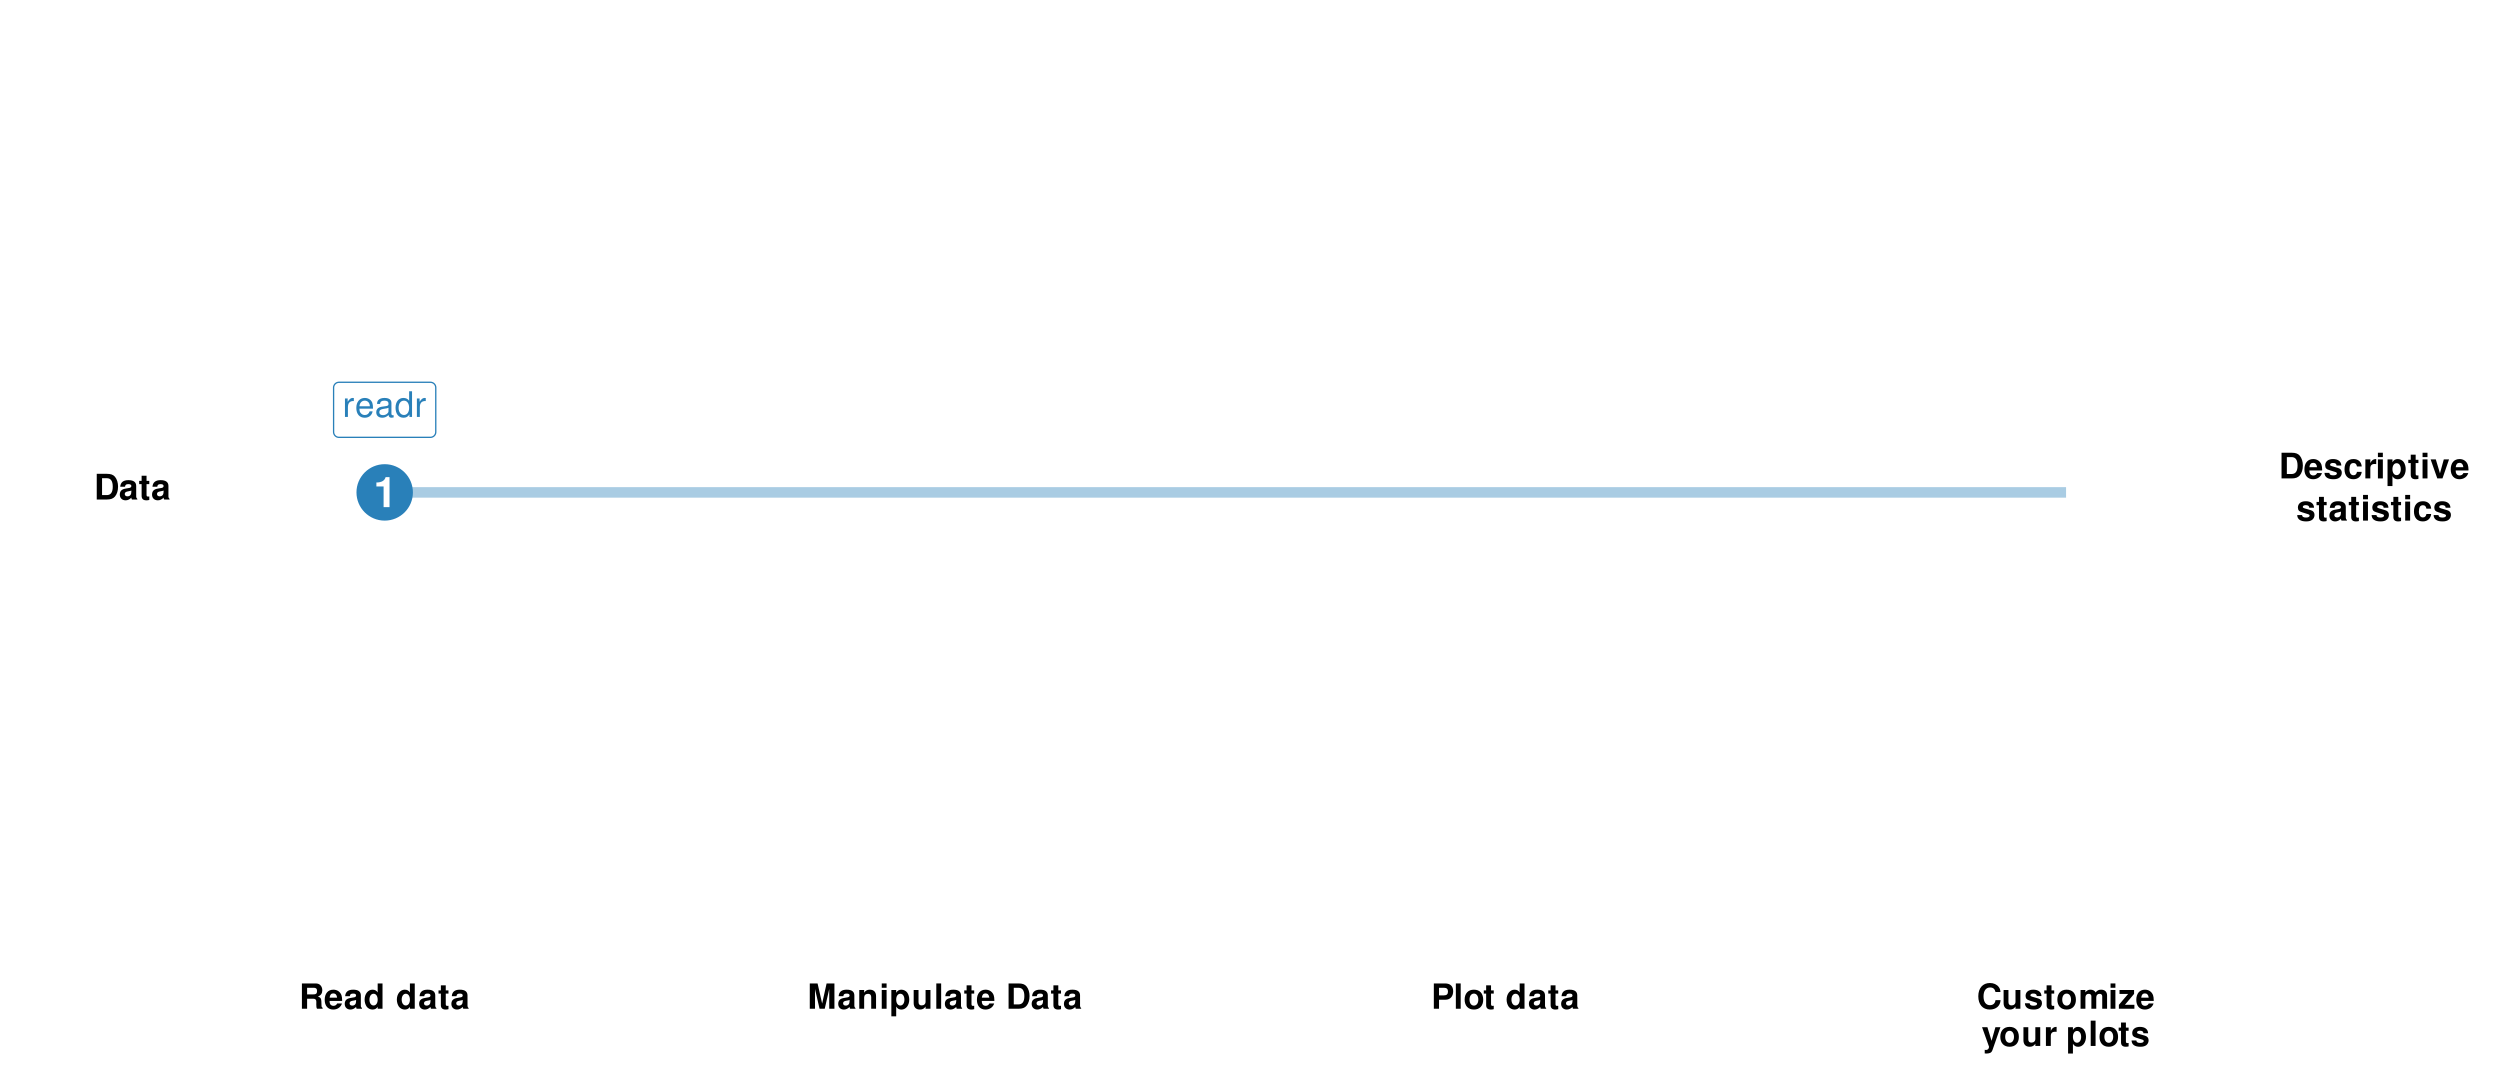
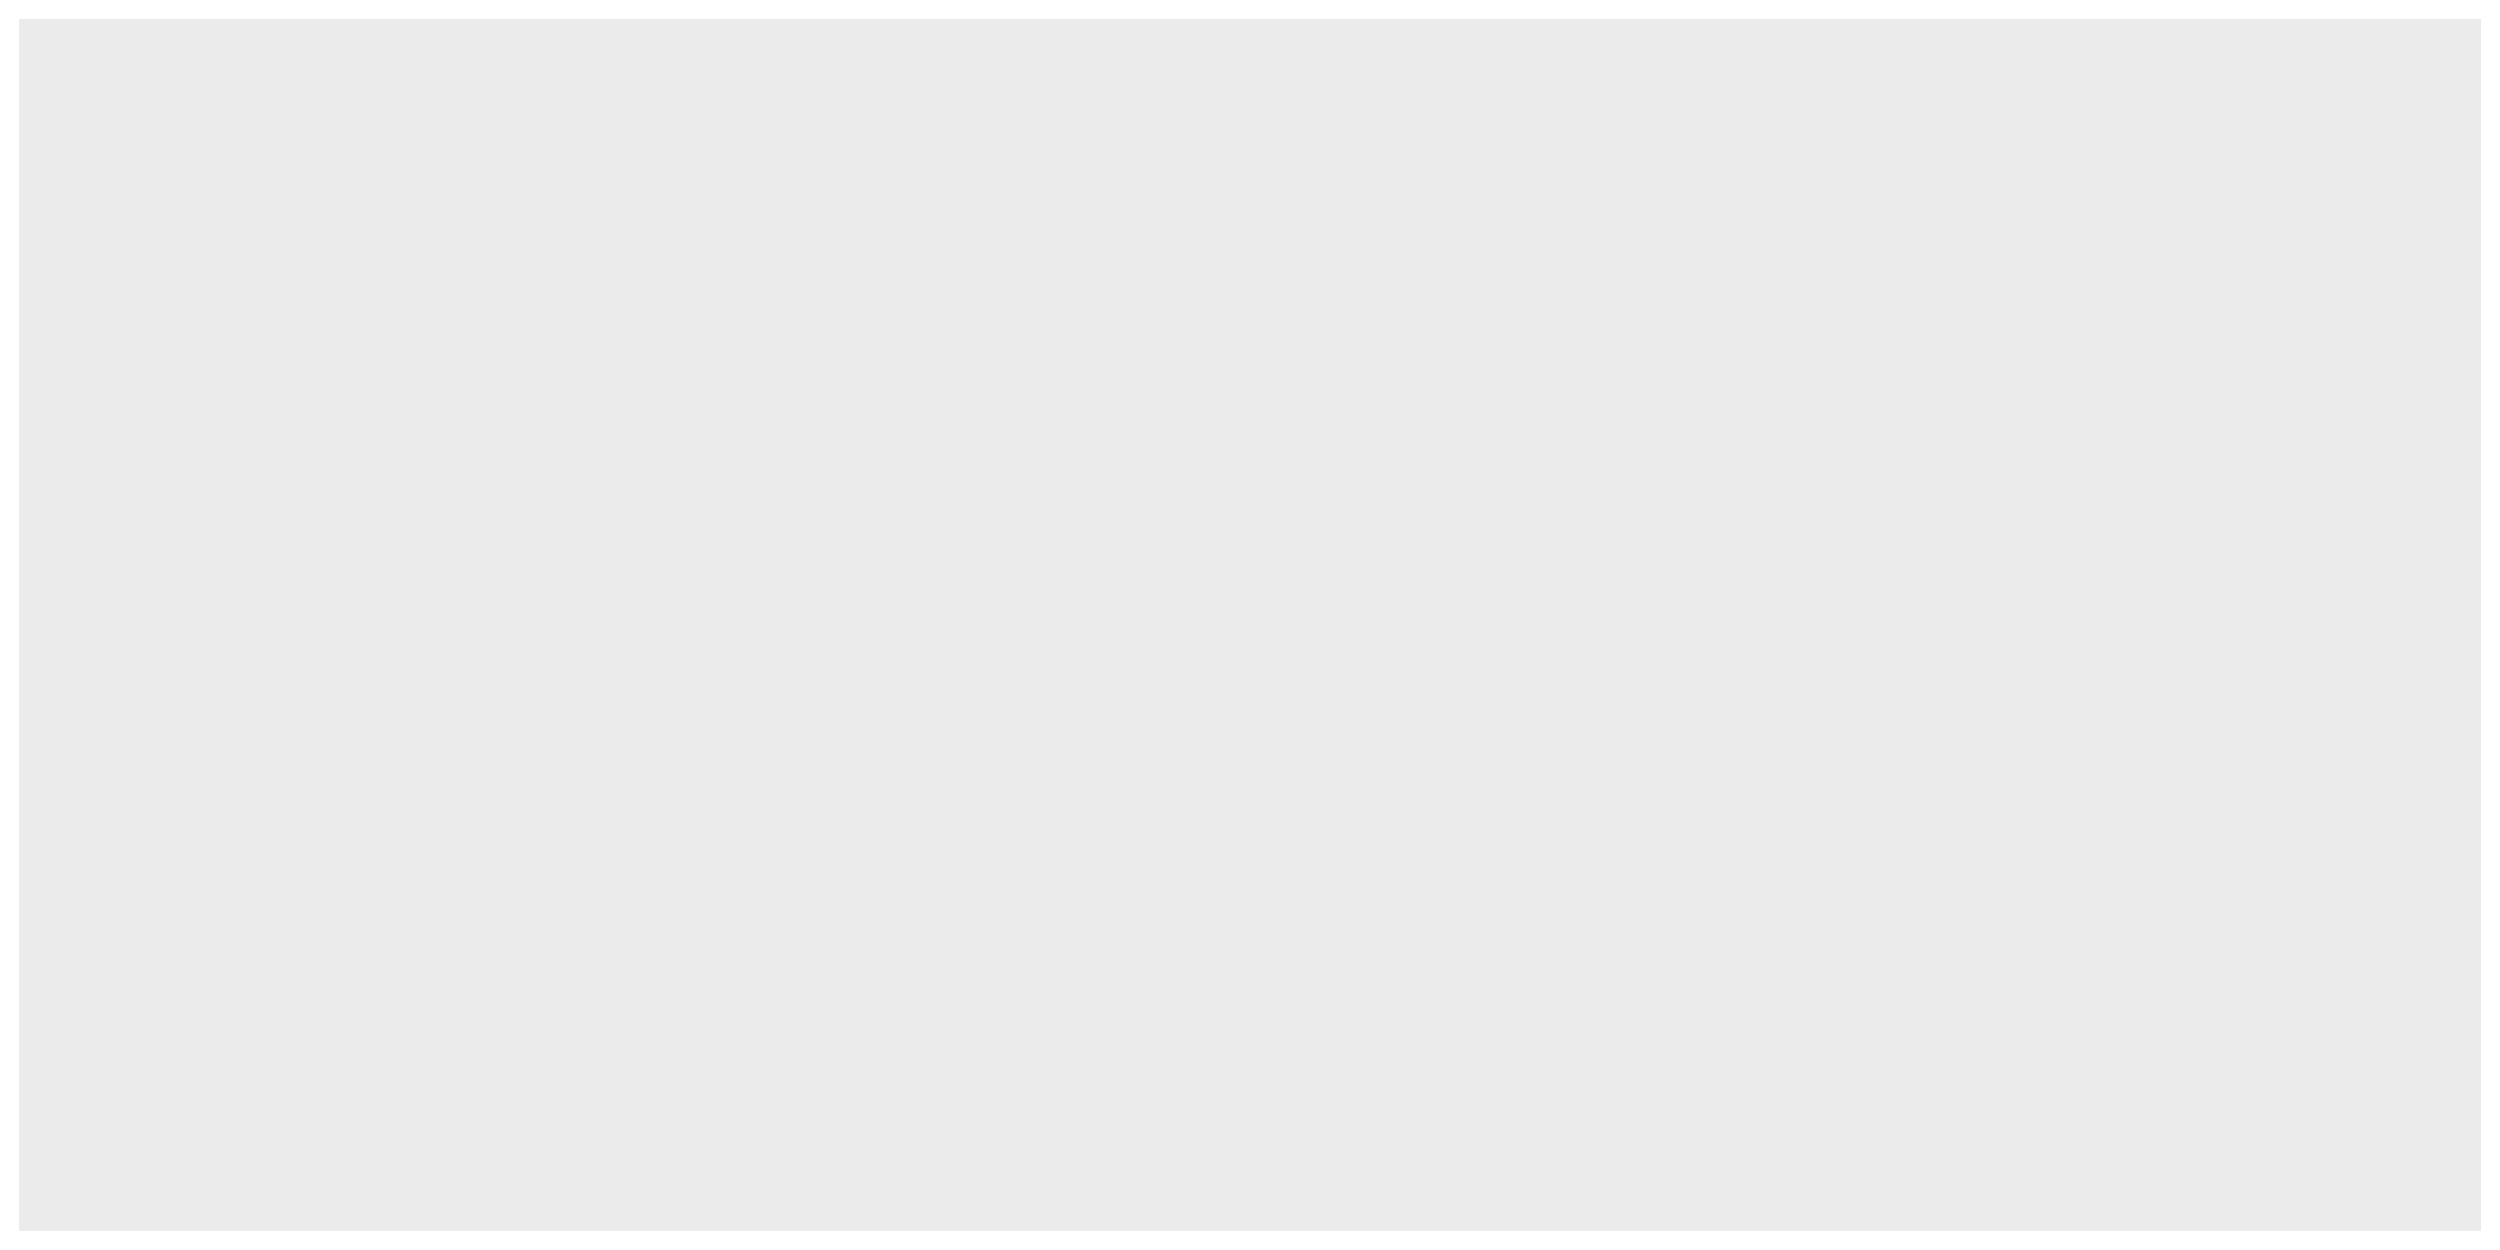
- <svg xmlns="http://www.w3.org/2000/svg" xmlns:xlink="http://www.w3.org/1999/xlink" width="1008" height="432" viewBox="0 0 1008 432">
+ <svg xmlns="http://www.w3.org/2000/svg" width="720pt" height="360pt" viewBox="0 0 720 360" version="1.1">
  <defs>
-     <g>
-       <g id="glyph-0-0">
- </g>
-       <g id="glyph-0-1">
-         <path d="M 4.062 -8.344 L 4.062 0 L 6.453 0 L 6.453 -12.109 L 4.875 -12.109 C 4.484 -10.672 3.25 -9.938 1.156 -9.938 L 1.156 -8.344 Z M 4.062 -8.344 " />
-       </g>
-       <g id="glyph-1-0">
- </g>
-       <g id="glyph-1-1">
-         <path d="M 1.094 0 L 5.141 0 C 6.719 0 7.719 -0.375 8.438 -1.203 C 9.25 -2.172 9.688 -3.562 9.688 -5.188 C 9.688 -6.797 9.25 -8.188 8.438 -9.172 C 7.719 -10.016 6.734 -10.359 5.141 -10.359 L 1.094 -10.359 Z M 3.234 -1.781 L 3.234 -8.594 L 5.141 -8.594 C 6.75 -8.594 7.547 -7.469 7.547 -5.172 C 7.547 -2.906 6.75 -1.781 5.141 -1.781 Z M 3.234 -1.781 " />
-       </g>
-       <g id="glyph-1-2">
-         <path d="M 7.453 -0.234 C 7.109 -0.562 7 -0.797 7 -1.188 L 7 -5.453 C 7 -7.016 5.922 -7.812 3.859 -7.812 C 1.781 -7.812 0.703 -6.922 0.562 -5.141 L 2.484 -5.141 C 2.594 -5.938 2.922 -6.203 3.891 -6.203 C 4.656 -6.203 5.047 -5.938 5.047 -5.438 C 5.047 -5.172 4.922 -4.969 4.703 -4.828 C 4.438 -4.688 4.438 -4.688 3.453 -4.531 L 2.656 -4.391 C 1.141 -4.141 0.391 -3.359 0.391 -1.969 C 0.391 -0.594 1.328 0.328 2.734 0.328 C 3.578 0.328 4.344 -0.031 5.062 -0.766 C 5.062 -0.375 5.109 -0.234 5.297 0 L 7.453 0 Z M 5.047 -3.078 C 5.047 -1.938 4.484 -1.281 3.469 -1.281 C 2.797 -1.281 2.391 -1.641 2.391 -2.203 C 2.391 -2.797 2.703 -3.078 3.531 -3.25 L 4.203 -3.391 C 4.734 -3.484 4.812 -3.516 5.047 -3.625 Z M 5.047 -3.078 " />
-       </g>
-       <g id="glyph-1-3">
-         <path d="M 4.281 -7.516 L 3.172 -7.516 L 3.172 -9.578 L 1.188 -9.578 L 1.188 -7.516 L 0.203 -7.516 L 0.203 -6.203 L 1.188 -6.203 L 1.188 -1.484 C 1.188 -0.266 1.812 0.328 3.125 0.328 C 3.578 0.328 3.906 0.281 4.281 0.172 L 4.281 -1.219 C 4.078 -1.188 3.984 -1.188 3.828 -1.188 C 3.297 -1.188 3.172 -1.344 3.172 -2.016 L 3.172 -6.203 L 4.281 -6.203 Z M 4.281 -7.516 " />
-       </g>
-       <g id="glyph-1-4">
-         <path d="M 7.453 -3.219 C 7.469 -3.391 7.469 -3.453 7.469 -3.562 C 7.469 -4.328 7.344 -5.031 7.172 -5.578 C 6.656 -6.969 5.422 -7.812 3.875 -7.812 C 1.656 -7.812 0.312 -6.219 0.312 -3.641 C 0.312 -1.188 1.656 0.328 3.828 0.328 C 5.547 0.328 6.938 -0.641 7.375 -2.156 L 5.422 -2.156 C 5.172 -1.547 4.625 -1.188 3.891 -1.188 C 3.328 -1.188 2.875 -1.438 2.594 -1.859 C 2.406 -2.141 2.328 -2.484 2.297 -3.219 Z M 2.328 -4.531 C 2.453 -5.719 2.953 -6.281 3.844 -6.281 C 4.75 -6.281 5.297 -5.672 5.391 -4.531 Z M 2.328 -4.531 " />
-       </g>
-       <g id="glyph-1-5">
-         <path d="M 7.188 -5.203 C 7.156 -6.828 5.906 -7.812 3.844 -7.812 C 1.891 -7.812 0.688 -6.828 0.688 -5.25 C 0.688 -4.734 0.844 -4.297 1.109 -4 C 1.375 -3.719 1.625 -3.594 2.359 -3.359 L 4.734 -2.609 C 5.234 -2.453 5.406 -2.297 5.406 -1.984 C 5.406 -1.516 4.844 -1.234 3.922 -1.234 C 3.391 -1.234 3 -1.328 2.75 -1.5 C 2.531 -1.656 2.453 -1.812 2.359 -2.234 L 0.406 -2.234 C 0.469 -0.547 1.703 0.328 4.031 0.328 C 5.109 0.328 5.922 0.094 6.484 -0.359 C 7.047 -0.812 7.391 -1.516 7.391 -2.281 C 7.391 -3.266 6.891 -3.906 5.891 -4.203 L 3.375 -4.938 C 2.812 -5.109 2.672 -5.219 2.672 -5.531 C 2.672 -5.953 3.125 -6.234 3.828 -6.234 C 4.781 -6.234 5.25 -5.906 5.266 -5.203 Z M 7.188 -5.203 " />
-       </g>
-       <g id="glyph-1-6">
-         <path d="M 7.422 -4.812 C 7.281 -6.688 6.047 -7.812 4.109 -7.812 C 1.812 -7.812 0.484 -6.297 0.484 -3.688 C 0.484 -1.156 1.812 0.328 4.078 0.328 C 5.938 0.328 7.234 -0.828 7.422 -2.656 L 5.516 -2.656 C 5.281 -1.656 4.875 -1.281 4.078 -1.281 C 3.078 -1.281 2.469 -2.172 2.469 -3.688 C 2.469 -4.422 2.609 -5.094 2.859 -5.547 C 3.078 -5.969 3.531 -6.203 4.094 -6.203 C 4.906 -6.203 5.297 -5.812 5.516 -4.812 Z M 7.422 -4.812 " />
-       </g>
-       <g id="glyph-1-7">
-         <path d="M 0.891 -7.672 L 0.891 0 L 2.891 0 L 2.891 -4.078 C 2.891 -5.25 3.469 -5.828 4.641 -5.828 C 4.844 -5.828 4.984 -5.812 5.266 -5.766 L 5.266 -7.797 C 5.141 -7.812 5.109 -7.812 5.016 -7.812 C 4.109 -7.812 3.328 -7.203 2.891 -6.172 L 2.891 -7.672 Z M 0.891 -7.672 " />
-       </g>
-       <g id="glyph-1-8">
-         <path d="M 2.938 -7.672 L 0.953 -7.672 L 0.953 0 L 2.938 0 Z M 2.938 -10.359 L 0.953 -10.359 L 0.953 -8.594 L 2.938 -8.594 Z M 2.938 -10.359 " />
-       </g>
-       <g id="glyph-1-9">
-         <path d="M 2.812 -7.672 L 0.828 -7.672 L 0.828 3.094 L 2.812 3.094 L 2.812 -0.906 C 3.297 -0.062 3.984 0.344 4.953 0.344 C 6.797 0.344 8.156 -1.391 8.156 -3.719 C 8.156 -4.812 7.844 -5.891 7.344 -6.594 C 6.828 -7.328 5.875 -7.812 4.953 -7.812 C 3.984 -7.812 3.297 -7.391 2.812 -6.547 Z M 4.5 -6.141 C 5.5 -6.141 6.172 -5.172 6.172 -3.703 C 6.172 -2.297 5.484 -1.328 4.5 -1.328 C 3.484 -1.328 2.812 -2.297 2.812 -3.719 C 2.812 -5.172 3.484 -6.141 4.5 -6.141 Z M 4.5 -6.141 " />
-       </g>
-       <g id="glyph-1-10">
-         <path d="M 4.984 0 L 7.625 -7.672 L 5.516 -7.672 L 3.969 -2.062 L 2.297 -7.672 L 0.203 -7.672 L 2.891 0 Z M 4.984 0 " />
-       </g>
-       <g id="glyph-2-0">
- </g>
-       <g id="glyph-2-1">
-         <path d="M 0.984 -7.453 L 0.984 0 L 2.172 0 L 2.172 -3.875 C 2.188 -5.656 2.922 -6.453 4.562 -6.406 L 4.562 -7.625 C 4.359 -7.656 4.25 -7.656 4.109 -7.656 C 3.344 -7.656 2.766 -7.203 2.078 -6.094 L 2.078 -7.453 Z M 0.984 -7.453 " />
-       </g>
-       <g id="glyph-2-2">
-         <path d="M 7.297 -3.328 C 7.297 -4.469 7.203 -5.141 7 -5.703 C 6.516 -6.922 5.375 -7.656 3.984 -7.656 C 1.906 -7.656 0.562 -6.078 0.562 -3.625 C 0.562 -1.172 1.844 0.328 3.953 0.328 C 5.656 0.328 6.844 -0.641 7.141 -2.266 L 5.938 -2.266 C 5.609 -1.281 4.953 -0.766 4 -0.766 C 3.234 -0.766 2.609 -1.109 2.203 -1.734 C 1.922 -2.156 1.812 -2.594 1.812 -3.328 Z M 1.828 -4.297 C 1.938 -5.672 2.766 -6.562 3.969 -6.562 C 5.172 -6.562 6.016 -5.625 6.016 -4.297 Z M 1.828 -4.297 " />
-       </g>
-       <g id="glyph-2-3">
-         <path d="M 7.609 -0.703 C 7.484 -0.672 7.422 -0.672 7.344 -0.672 C 6.938 -0.672 6.719 -0.875 6.719 -1.25 L 6.719 -5.625 C 6.719 -6.953 5.75 -7.656 3.906 -7.656 C 2.812 -7.656 1.953 -7.344 1.438 -6.797 C 1.094 -6.406 0.953 -5.984 0.922 -5.25 L 2.125 -5.25 C 2.219 -6.156 2.766 -6.562 3.875 -6.562 C 4.953 -6.562 5.531 -6.172 5.531 -5.453 L 5.531 -5.141 C 5.516 -4.641 5.266 -4.453 4.297 -4.328 C 2.609 -4.109 2.359 -4.047 1.906 -3.875 C 1.031 -3.5 0.594 -2.844 0.594 -1.875 C 0.594 -0.531 1.531 0.328 3.047 0.328 C 3.984 0.328 4.734 0 5.578 -0.766 C 5.656 0 6.031 0.328 6.797 0.328 C 7.047 0.328 7.203 0.297 7.609 0.203 Z M 5.531 -2.344 C 5.531 -1.953 5.422 -1.703 5.062 -1.375 C 4.578 -0.938 4 -0.719 3.297 -0.719 C 2.375 -0.719 1.828 -1.156 1.828 -1.906 C 1.828 -2.688 2.344 -3.078 3.625 -3.266 C 4.891 -3.438 5.141 -3.5 5.531 -3.688 Z M 5.531 -2.344 " />
-       </g>
-       <g id="glyph-2-4">
-         <path d="M 7.031 -10.359 L 5.859 -10.359 L 5.859 -6.516 C 5.359 -7.266 4.562 -7.656 3.562 -7.656 C 1.641 -7.656 0.375 -6.109 0.375 -3.734 C 0.375 -1.219 1.594 0.328 3.609 0.328 C 4.641 0.328 5.344 -0.062 5.984 -0.984 L 5.984 0 L 7.031 0 Z M 3.766 -6.562 C 5.047 -6.562 5.859 -5.438 5.859 -3.641 C 5.859 -1.922 5.031 -0.781 3.781 -0.781 C 2.469 -0.781 1.609 -1.938 1.609 -3.672 C 1.609 -5.406 2.469 -6.562 3.766 -6.562 Z M 3.766 -6.562 " />
-       </g>
-       <g id="glyph-3-0">
- </g>
-       <g id="glyph-3-1">
-         <path d="M 3.219 -4.047 L 5.625 -4.047 C 6.531 -4.047 6.938 -3.688 6.938 -2.844 L 6.938 -2.422 C 6.922 -2.156 6.922 -1.906 6.922 -1.75 C 6.922 -0.781 6.969 -0.484 7.219 0 L 9.484 0 L 9.484 -0.375 C 9.156 -0.562 9.031 -0.766 9.031 -1.219 C 8.969 -4.234 8.922 -4.375 7.609 -4.922 C 8.766 -5.375 9.344 -6.203 9.344 -7.453 C 9.344 -8.266 9.062 -9 8.562 -9.5 C 8.109 -9.984 7.469 -10.203 6.594 -10.203 L 1.125 -10.203 L 1.125 0 L 3.219 0 Z M 3.219 -5.797 L 3.219 -8.453 L 5.75 -8.453 C 6.359 -8.453 6.594 -8.406 6.859 -8.188 C 7.109 -7.984 7.234 -7.625 7.234 -7.156 C 7.234 -6.656 7.109 -6.266 6.859 -6.062 C 6.625 -5.859 6.359 -5.797 5.75 -5.797 Z M 3.219 -5.797 " />
-       </g>
-       <g id="glyph-3-2">
-         <path d="M 7.344 -3.156 C 7.344 -3.328 7.344 -3.406 7.344 -3.5 C 7.344 -4.25 7.234 -4.953 7.062 -5.484 C 6.547 -6.859 5.328 -7.688 3.812 -7.688 C 1.641 -7.688 0.312 -6.125 0.312 -3.578 C 0.312 -1.156 1.625 0.328 3.766 0.328 C 5.453 0.328 6.828 -0.625 7.266 -2.125 L 5.328 -2.125 C 5.094 -1.531 4.547 -1.172 3.844 -1.172 C 3.281 -1.172 2.828 -1.406 2.547 -1.828 C 2.359 -2.109 2.297 -2.453 2.266 -3.156 Z M 2.297 -4.469 C 2.422 -5.625 2.906 -6.188 3.781 -6.188 C 4.672 -6.188 5.203 -5.594 5.312 -4.469 Z M 2.297 -4.469 " />
-       </g>
-       <g id="glyph-3-3">
-         <path d="M 7.344 -0.234 C 7 -0.562 6.891 -0.781 6.891 -1.156 L 6.891 -5.359 C 6.891 -6.906 5.844 -7.688 3.797 -7.688 C 1.75 -7.688 0.688 -6.812 0.562 -5.062 L 2.453 -5.062 C 2.547 -5.859 2.875 -6.109 3.844 -6.109 C 4.594 -6.109 4.969 -5.859 4.969 -5.344 C 4.969 -5.094 4.844 -4.891 4.641 -4.766 C 4.375 -4.625 4.375 -4.625 3.406 -4.469 L 2.625 -4.328 C 1.125 -4.078 0.391 -3.297 0.391 -1.953 C 0.391 -0.594 1.297 0.328 2.688 0.328 C 3.531 0.328 4.281 -0.031 4.984 -0.75 C 4.984 -0.359 5.031 -0.219 5.203 0 L 7.344 0 Z M 4.969 -3.031 C 4.969 -1.906 4.406 -1.266 3.422 -1.266 C 2.766 -1.266 2.359 -1.609 2.359 -2.172 C 2.359 -2.766 2.656 -3.031 3.469 -3.203 L 4.141 -3.328 C 4.656 -3.438 4.75 -3.453 4.969 -3.562 Z M 4.969 -3.031 " />
-       </g>
-       <g id="glyph-3-4">
-         <path d="M 5.672 0 L 7.625 0 L 7.625 -10.203 L 5.672 -10.203 L 5.672 -6.578 C 5.188 -7.344 4.531 -7.688 3.578 -7.688 C 1.781 -7.688 0.406 -5.953 0.406 -3.672 C 0.406 -2.641 0.719 -1.609 1.219 -0.875 C 1.734 -0.141 2.656 0.328 3.578 0.328 C 4.531 0.328 5.188 -0.016 5.672 -0.766 Z M 4.016 -6.047 C 5.016 -6.047 5.672 -5.094 5.672 -3.641 C 5.672 -2.266 5 -1.312 4.016 -1.312 C 3.031 -1.312 2.359 -2.281 2.359 -3.672 C 2.359 -5.078 3.031 -6.047 4.016 -6.047 Z M 4.016 -6.047 " />
-       </g>
-       <g id="glyph-3-5">
-         <path d="M 4.219 -7.406 L 3.125 -7.406 L 3.125 -9.438 L 1.156 -9.438 L 1.156 -7.406 L 0.203 -7.406 L 0.203 -6.109 L 1.156 -6.109 L 1.156 -1.453 C 1.156 -0.266 1.797 0.328 3.078 0.328 C 3.531 0.328 3.844 0.281 4.219 0.172 L 4.219 -1.203 C 4.016 -1.172 3.922 -1.156 3.766 -1.156 C 3.25 -1.156 3.125 -1.312 3.125 -1.984 L 3.125 -6.109 L 4.219 -6.109 Z M 4.219 -7.406 " />
-       </g>
-       <g id="glyph-3-6">
-         <path d="M 3.031 -7.953 L 4.859 0 L 6.953 0 L 8.766 -7.953 L 8.766 0 L 10.859 0 L 10.859 -10.203 L 7.703 -10.203 L 5.906 -2.094 L 4.062 -10.203 L 0.922 -10.203 L 0.922 0 L 3.031 0 Z M 3.031 -7.953 " />
-       </g>
-       <g id="glyph-3-7">
-         <path d="M 0.875 -7.562 L 0.875 0 L 2.844 0 L 2.844 -4.531 C 2.844 -5.438 3.453 -6.016 4.422 -6.016 C 5.266 -6.016 5.688 -5.562 5.688 -4.656 L 5.688 0 L 7.641 0 L 7.641 -5.062 C 7.641 -6.75 6.734 -7.688 5.109 -7.688 C 4.094 -7.688 3.406 -7.328 2.844 -6.469 L 2.844 -7.562 Z M 0.875 -7.562 " />
-       </g>
-       <g id="glyph-3-8">
-         <path d="M 2.891 -7.562 L 0.938 -7.562 L 0.938 0 L 2.891 0 Z M 2.891 -10.203 L 0.938 -10.203 L 0.938 -8.453 L 2.891 -8.453 Z M 2.891 -10.203 " />
-       </g>
-       <g id="glyph-3-9">
-         <path d="M 2.766 -7.562 L 0.812 -7.562 L 0.812 3.047 L 2.766 3.047 L 2.766 -0.891 C 3.25 -0.062 3.922 0.344 4.875 0.344 C 6.688 0.344 8.031 -1.375 8.031 -3.672 C 8.031 -4.734 7.734 -5.797 7.219 -6.5 C 6.719 -7.203 5.781 -7.688 4.875 -7.688 C 3.922 -7.688 3.25 -7.281 2.766 -6.438 Z M 4.422 -6.047 C 5.422 -6.047 6.078 -5.094 6.078 -3.641 C 6.078 -2.25 5.406 -1.297 4.422 -1.297 C 3.438 -1.297 2.766 -2.25 2.766 -3.672 C 2.766 -5.094 3.438 -6.047 4.422 -6.047 Z M 4.422 -6.047 " />
-       </g>
-       <g id="glyph-3-10">
-         <path d="M 7.578 0 L 7.578 -7.562 L 5.609 -7.562 L 5.609 -2.828 C 5.609 -1.938 5 -1.344 4.031 -1.344 C 3.188 -1.344 2.766 -1.797 2.766 -2.703 L 2.766 -7.562 L 0.812 -7.562 L 0.812 -2.297 C 0.812 -0.609 1.719 0.328 3.344 0.328 C 4.375 0.328 5.047 -0.047 5.609 -0.891 L 5.609 0 Z M 7.578 0 " />
-       </g>
-       <g id="glyph-3-11">
-         <path d="M 2.891 -10.203 L 0.938 -10.203 L 0.938 0 L 2.891 0 Z M 2.891 -10.203 " />
-       </g>
-       <g id="glyph-3-12">
-         <path d="M 1.078 0 L 5.062 0 C 6.625 0 7.609 -0.359 8.297 -1.188 C 9.094 -2.141 9.531 -3.516 9.531 -5.109 C 9.531 -6.688 9.094 -8.062 8.297 -9.031 C 7.609 -9.859 6.641 -10.203 5.062 -10.203 L 1.078 -10.203 Z M 3.172 -1.75 L 3.172 -8.453 L 5.062 -8.453 C 6.656 -8.453 7.438 -7.344 7.438 -5.094 C 7.438 -2.859 6.656 -1.75 5.062 -1.75 Z M 3.172 -1.75 " />
-       </g>
-       <g id="glyph-3-13">
-         <path d="M 3.156 -3.641 L 5.781 -3.641 C 7.656 -3.641 8.859 -4.969 8.859 -7.047 C 8.859 -9.094 7.703 -10.203 5.578 -10.203 L 1.062 -10.203 L 1.062 0 L 3.156 0 Z M 3.156 -5.391 L 3.156 -8.453 L 5.125 -8.453 C 6.25 -8.453 6.766 -7.969 6.766 -6.938 C 6.766 -5.875 6.25 -5.391 5.125 -5.391 Z M 3.156 -5.391 " />
-       </g>
-       <g id="glyph-3-14">
-         <path d="M 4.219 -7.688 C 1.906 -7.688 0.484 -6.156 0.484 -3.688 C 0.484 -1.188 1.906 0.328 4.234 0.328 C 6.531 0.328 7.969 -1.188 7.969 -3.625 C 7.969 -6.188 6.578 -7.688 4.219 -7.688 Z M 4.234 -6.109 C 5.312 -6.109 6 -5.141 6 -3.656 C 6 -2.234 5.281 -1.266 4.234 -1.266 C 3.156 -1.266 2.453 -2.219 2.453 -3.688 C 2.453 -5.141 3.156 -6.109 4.234 -6.109 Z M 4.234 -6.109 " />
-       </g>
-       <g id="glyph-3-15">
-         <path d="M 9.547 -6.75 C 9.484 -7.625 9.297 -8.188 8.859 -8.766 C 8.078 -9.797 6.812 -10.375 5.297 -10.375 C 2.406 -10.375 0.609 -8.312 0.609 -5.016 C 0.609 -1.719 2.391 0.328 5.234 0.328 C 7.781 0.328 9.469 -1.141 9.594 -3.484 L 7.547 -3.484 C 7.406 -2.188 6.594 -1.438 5.297 -1.438 C 3.672 -1.438 2.719 -2.766 2.719 -4.984 C 2.719 -7.234 3.703 -8.578 5.359 -8.578 C 6.578 -8.578 7.266 -8 7.547 -6.75 Z M 9.547 -6.75 " />
-       </g>
-       <g id="glyph-3-16">
-         <path d="M 7.062 -5.125 C 7.047 -6.719 5.812 -7.688 3.781 -7.688 C 1.859 -7.688 0.672 -6.719 0.672 -5.172 C 0.672 -4.656 0.828 -4.234 1.094 -3.938 C 1.359 -3.672 1.594 -3.547 2.328 -3.297 L 4.656 -2.578 C 5.156 -2.422 5.312 -2.266 5.312 -1.953 C 5.312 -1.5 4.781 -1.219 3.859 -1.219 C 3.344 -1.219 2.953 -1.297 2.703 -1.484 C 2.484 -1.641 2.406 -1.797 2.328 -2.203 L 0.406 -2.203 C 0.469 -0.531 1.688 0.328 3.969 0.328 C 5.031 0.328 5.828 0.094 6.391 -0.344 C 6.938 -0.797 7.281 -1.5 7.281 -2.234 C 7.281 -3.219 6.797 -3.844 5.797 -4.141 L 3.312 -4.859 C 2.766 -5.031 2.625 -5.141 2.625 -5.453 C 2.625 -5.859 3.078 -6.141 3.766 -6.141 C 4.703 -6.141 5.172 -5.812 5.188 -5.125 Z M 7.062 -5.125 " />
-       </g>
-       <g id="glyph-3-17">
-         <path d="M 0.844 -7.562 L 0.844 0 L 2.797 0 L 2.797 -4.531 C 2.797 -5.469 3.297 -6.016 4.141 -6.016 C 4.797 -6.016 5.203 -5.641 5.203 -5.047 L 5.203 0 L 7.172 0 L 7.172 -4.531 C 7.172 -5.453 7.672 -6.016 8.516 -6.016 C 9.172 -6.016 9.578 -5.641 9.578 -5.047 L 9.578 0 L 11.531 0 L 11.531 -5.344 C 11.531 -6.812 10.641 -7.688 9.125 -7.688 C 8.156 -7.688 7.5 -7.344 6.922 -6.562 C 6.547 -7.281 5.797 -7.688 4.859 -7.688 C 3.984 -7.688 3.438 -7.406 2.781 -6.625 L 2.781 -7.562 Z M 0.844 -7.562 " />
-       </g>
-       <g id="glyph-3-18">
-         <path d="M 6.422 -7.562 L 0.547 -7.562 L 0.547 -5.984 L 4.031 -5.984 L 0.297 -1.578 L 0.297 0 L 6.547 0 L 6.547 -1.578 L 2.719 -1.578 L 6.422 -5.984 Z M 6.422 -7.562 " />
-       </g>
-       <g id="glyph-3-19">
-         <path d="M 5.516 -7.562 L 3.953 -2.062 L 2.281 -7.562 L 0.125 -7.562 L 2.938 0.312 C 2.938 1.094 2.453 1.625 1.719 1.625 C 1.562 1.625 1.438 1.594 1.203 1.547 L 1.203 3.016 C 1.5 3.047 1.672 3.062 1.906 3.062 C 2.406 3.062 2.969 2.969 3.312 2.828 C 3.859 2.609 4.109 2.297 4.422 1.391 L 7.531 -7.562 Z M 5.516 -7.562 " />
-       </g>
-       <g id="glyph-3-20">
-         <path d="M 0.875 -7.562 L 0.875 0 L 2.844 0 L 2.844 -4.016 C 2.844 -5.172 3.422 -5.734 4.562 -5.734 C 4.781 -5.734 4.906 -5.719 5.188 -5.688 L 5.188 -7.672 C 5.062 -7.688 5.031 -7.688 4.938 -7.688 C 4.047 -7.688 3.281 -7.094 2.844 -6.078 L 2.844 -7.562 Z M 0.875 -7.562 " />
-       </g>
+     <clipPath id="clip1">
+       <path d="M 5.48 5.48 L 714.523 5.48 L 714.523 354.523 L 5.48 354.523 Z M 5.48 5.48 " />
+     </clipPath>
+   </defs>
+   <g id="surface106">
+     <rect x="0" y="0" width="720" height="360" style="fill:rgb(100%,100%,100%);fill-opacity:1;stroke:none;" />
+     <rect x="0" y="0" width="720" height="360" style="fill:rgb(100%,100%,100%);fill-opacity:1;stroke:none;" />
+     <path style="fill:none;stroke-width:1.067;stroke-linecap:round;stroke-linejoin:round;stroke:rgb(100%,100%,100%);stroke-opacity:1;stroke-miterlimit:10;" d="M 0 360 L 720 360 L 720 0 L 0 0 Z M 0 360 " />
+     <g clip-path="url(#clip1)" clip-rule="nonzero">
+       <path style=" stroke:none;fill-rule:nonzero;fill:rgb(92.157%,92.157%,92.157%);fill-opacity:1;" d="M 5.48 354.52 L 714.523 354.52 L 714.523 5.477 L 5.48 5.477 Z M 5.48 354.52 " />
    </g>
-   </defs>
-   <rect x="-100.8" y="-43.2" width="1209.6" height="518.4" fill="rgb(100%, 100%, 100%)" fill-opacity="1" />
-   <rect x="-100.8" y="-43.2" width="1209.6" height="518.4" fill="rgb(100%, 100%, 100%)" fill-opacity="1" />
-   <path fill="none" stroke-width="1.067" stroke-linecap="round" stroke-linejoin="round" stroke="rgb(100%, 100%, 100%)" stroke-opacity="1" stroke-miterlimit="10" d="M 0 432 L 1008 432 L 1008 0 L 0 0 Z M 0 432 " />
-   <path fill-rule="nonzero" fill="rgb(100%, 100%, 100%)" fill-opacity="1" d="M 8.219 391.59 L 1002.52 391.59 L 1002.52 5.48 L 8.219 5.48 Z M 8.219 391.59 " />
-   <path fill="none" stroke-width="4.268" stroke-linecap="butt" stroke-linejoin="round" stroke="rgb(16.078%, 50.196%, 72.549%)" stroke-opacity="0.4" stroke-miterlimit="10" d="M 155.105 198.535 L 833.039 198.535 " />
-   <path fill-rule="nonzero" fill="rgb(16.078%, 50.196%, 72.549%)" fill-opacity="1" stroke-width="0.709" stroke-linecap="round" stroke-linejoin="round" stroke="rgb(16.078%, 50.196%, 72.549%)" stroke-opacity="1" stroke-miterlimit="10" d="M 166.129 198.535 C 166.129 204.621 161.191 209.559 155.105 209.559 C 149.016 209.559 144.082 204.621 144.082 198.535 C 144.082 192.445 149.016 187.512 155.105 187.512 C 161.191 187.512 166.129 192.445 166.129 198.535 " />
-   <g fill="rgb(100%, 100%, 100%)" fill-opacity="1">
-     <use xlink:href="#glyph-0-1" x="150.605" y="204.48" />
-   </g>
-   <g fill="rgb(0%, 0%, 0%)" fill-opacity="1">
-     <use xlink:href="#glyph-1-1" x="37.914" y="201.405" />
-     <use xlink:href="#glyph-1-2" x="47.914" y="201.405" />
-     <use xlink:href="#glyph-1-3" x="55.914" y="201.405" />
-     <use xlink:href="#glyph-1-2" x="60.914" y="201.405" />
-   </g>
-   <g fill="rgb(0%, 0%, 0%)" fill-opacity="1">
-     <use xlink:href="#glyph-1-1" x="918.824" y="192.901" />
-     <use xlink:href="#glyph-1-4" x="928.824" y="192.901" />
-     <use xlink:href="#glyph-1-5" x="936.824" y="192.901" />
-     <use xlink:href="#glyph-1-6" x="944.824" y="192.901" />
-     <use xlink:href="#glyph-1-7" x="952.824" y="192.901" />
-     <use xlink:href="#glyph-1-8" x="957.824" y="192.901" />
-     <use xlink:href="#glyph-1-9" x="961.824" y="192.901" />
-     <use xlink:href="#glyph-1-3" x="970.824" y="192.901" />
-     <use xlink:href="#glyph-1-8" x="975.824" y="192.901" />
-     <use xlink:href="#glyph-1-10" x="979.824" y="192.901" />
-     <use xlink:href="#glyph-1-4" x="987.824" y="192.901" />
-   </g>
-   <g fill="rgb(0%, 0%, 0%)" fill-opacity="1">
-     <use xlink:href="#glyph-1-5" x="925.824" y="209.909" />
-     <use xlink:href="#glyph-1-3" x="933.824" y="209.909" />
-     <use xlink:href="#glyph-1-2" x="938.824" y="209.909" />
-     <use xlink:href="#glyph-1-3" x="946.824" y="209.909" />
-     <use xlink:href="#glyph-1-8" x="951.824" y="209.909" />
-     <use xlink:href="#glyph-1-5" x="955.824" y="209.909" />
-     <use xlink:href="#glyph-1-3" x="963.824" y="209.909" />
-     <use xlink:href="#glyph-1-8" x="968.824" y="209.909" />
-     <use xlink:href="#glyph-1-6" x="972.824" y="209.909" />
-     <use xlink:href="#glyph-1-5" x="980.824" y="209.909" />
-   </g>
-   <path fill-rule="nonzero" fill="rgb(100%, 100%, 100%)" fill-opacity="1" stroke-width="0.533" stroke-linecap="round" stroke-linejoin="round" stroke="rgb(16.078%, 50.196%, 72.549%)" stroke-opacity="1" stroke-miterlimit="10" d="M 136.664 176.336 L 173.543 176.336 L 173.457 176.332 L 173.805 176.32 L 174.145 176.25 L 174.469 176.125 L 174.773 175.953 L 175.039 175.73 L 175.27 175.473 L 175.457 175.18 L 175.594 174.859 L 175.676 174.52 L 175.703 174.176 L 175.703 156.293 L 175.676 155.949 L 175.594 155.609 L 175.457 155.289 L 175.27 154.996 L 175.039 154.738 L 174.773 154.516 L 174.469 154.344 L 174.145 154.219 L 173.805 154.148 L 173.543 154.133 L 136.664 154.133 L 136.926 154.148 L 136.578 154.137 L 136.234 154.18 L 135.898 154.273 L 135.586 154.422 L 135.297 154.621 L 135.047 154.863 L 134.84 155.141 L 134.676 155.449 L 134.566 155.777 L 134.512 156.121 L 134.504 156.293 L 134.504 174.176 L 134.512 174 L 134.512 174.348 L 134.566 174.691 L 134.676 175.02 L 134.84 175.328 L 135.047 175.605 L 135.297 175.848 L 135.586 176.043 L 135.898 176.195 L 136.234 176.289 L 136.578 176.332 Z M 136.664 176.336 " />
-   <g fill="rgb(16.078%, 50.196%, 72.549%)" fill-opacity="1">
-     <use xlink:href="#glyph-2-1" x="138.105" y="168.104" />
-     <use xlink:href="#glyph-2-2" x="143.105" y="168.104" />
-     <use xlink:href="#glyph-2-3" x="151.105" y="168.104" />
-     <use xlink:href="#glyph-2-4" x="159.105" y="168.104" />
-     <use xlink:href="#glyph-2-1" x="167.105" y="168.104" />
-   </g>
-   <g fill="rgb(0%, 0%, 0%)" fill-opacity="1">
-     <use xlink:href="#glyph-3-1" x="120.605" y="406.726" />
-     <use xlink:href="#glyph-3-2" x="130.605" y="406.726" />
-     <use xlink:href="#glyph-3-3" x="138.605" y="406.726" />
-     <use xlink:href="#glyph-3-4" x="146.605" y="406.726" />
-   </g>
-   <g fill="rgb(0%, 0%, 0%)" fill-opacity="1">
-     <use xlink:href="#glyph-3-4" x="159.605" y="406.726" />
-     <use xlink:href="#glyph-3-3" x="168.605" y="406.726" />
-     <use xlink:href="#glyph-3-5" x="176.605" y="406.726" />
-     <use xlink:href="#glyph-3-3" x="181.605" y="406.726" />
-   </g>
-   <g fill="rgb(0%, 0%, 0%)" fill-opacity="1">
-     <use xlink:href="#glyph-3-6" x="325.582" y="406.726" />
-     <use xlink:href="#glyph-3-3" x="337.582" y="406.726" />
-     <use xlink:href="#glyph-3-7" x="345.582" y="406.726" />
-     <use xlink:href="#glyph-3-8" x="354.582" y="406.726" />
-     <use xlink:href="#glyph-3-9" x="358.582" y="406.726" />
-     <use xlink:href="#glyph-3-10" x="367.582" y="406.726" />
-     <use xlink:href="#glyph-3-11" x="376.582" y="406.726" />
-     <use xlink:href="#glyph-3-3" x="380.582" y="406.726" />
-     <use xlink:href="#glyph-3-5" x="388.582" y="406.726" />
-     <use xlink:href="#glyph-3-2" x="393.582" y="406.726" />
-   </g>
-   <g fill="rgb(0%, 0%, 0%)" fill-opacity="1">
-     <use xlink:href="#glyph-3-12" x="405.582" y="406.726" />
-     <use xlink:href="#glyph-3-3" x="415.582" y="406.726" />
-     <use xlink:href="#glyph-3-5" x="423.582" y="406.726" />
-     <use xlink:href="#glyph-3-3" x="428.582" y="406.726" />
-   </g>
-   <g fill="rgb(0%, 0%, 0%)" fill-opacity="1">
-     <use xlink:href="#glyph-3-13" x="577.059" y="406.726" />
-     <use xlink:href="#glyph-3-11" x="586.059" y="406.726" />
-     <use xlink:href="#glyph-3-14" x="590.059" y="406.726" />
-     <use xlink:href="#glyph-3-5" x="598.059" y="406.726" />
-   </g>
-   <g fill="rgb(0%, 0%, 0%)" fill-opacity="1">
-     <use xlink:href="#glyph-3-4" x="607.059" y="406.726" />
-     <use xlink:href="#glyph-3-3" x="616.059" y="406.726" />
-     <use xlink:href="#glyph-3-5" x="624.059" y="406.726" />
-     <use xlink:href="#glyph-3-3" x="629.059" y="406.726" />
-   </g>
-   <g fill="rgb(0%, 0%, 0%)" fill-opacity="1">
-     <use xlink:href="#glyph-3-15" x="797.039" y="406.726" />
-     <use xlink:href="#glyph-3-10" x="807.039" y="406.726" />
-     <use xlink:href="#glyph-3-16" x="816.039" y="406.726" />
-     <use xlink:href="#glyph-3-5" x="824.039" y="406.726" />
-     <use xlink:href="#glyph-3-14" x="829.039" y="406.726" />
-     <use xlink:href="#glyph-3-17" x="838.039" y="406.726" />
-     <use xlink:href="#glyph-3-8" x="850.039" y="406.726" />
-     <use xlink:href="#glyph-3-18" x="854.039" y="406.726" />
-     <use xlink:href="#glyph-3-2" x="861.039" y="406.726" />
-   </g>
-   <g fill="rgb(0%, 0%, 0%)" fill-opacity="1">
-     <use xlink:href="#glyph-3-19" x="799.039" y="421.726" />
-     <use xlink:href="#glyph-3-14" x="806.039" y="421.726" />
-     <use xlink:href="#glyph-3-10" x="815.039" y="421.726" />
-     <use xlink:href="#glyph-3-20" x="824.039" y="421.726" />
-   </g>
-   <g fill="rgb(0%, 0%, 0%)" fill-opacity="1">
-     <use xlink:href="#glyph-3-9" x="833.039" y="421.726" />
-     <use xlink:href="#glyph-3-11" x="842.039" y="421.726" />
-     <use xlink:href="#glyph-3-14" x="846.039" y="421.726" />
-     <use xlink:href="#glyph-3-5" x="854.039" y="421.726" />
-     <use xlink:href="#glyph-3-16" x="859.039" y="421.726" />
  </g>
</svg>
